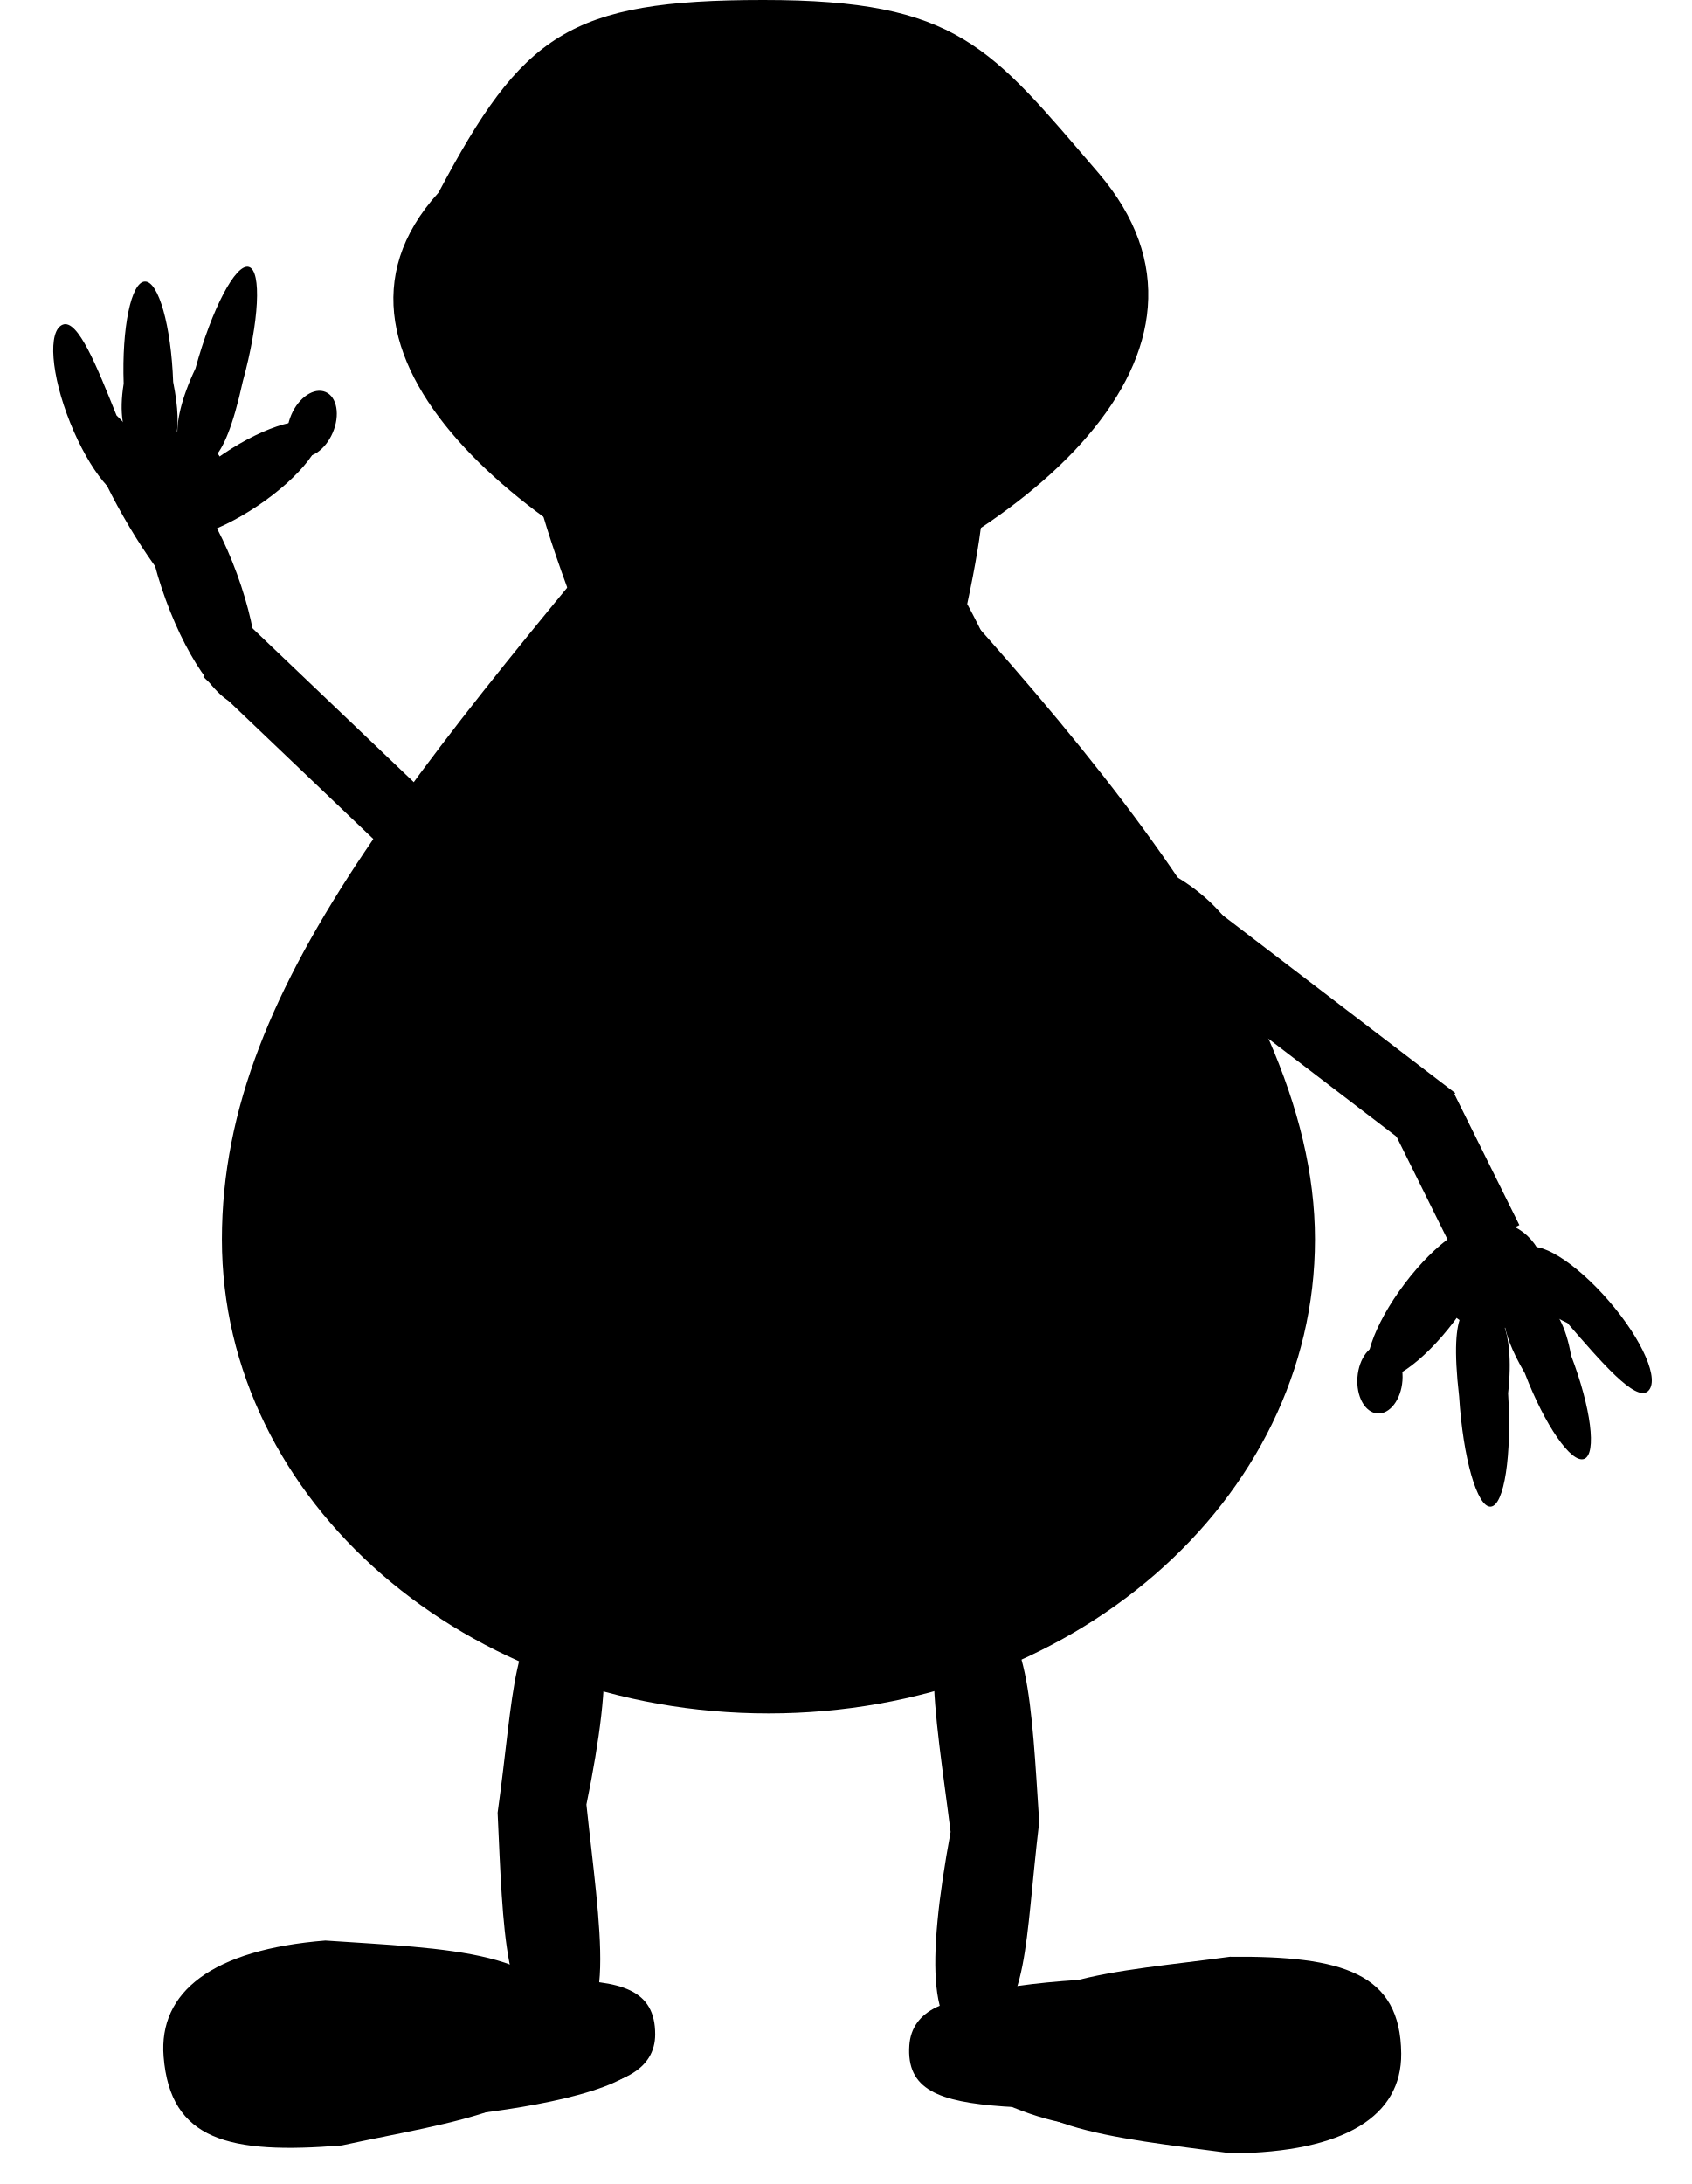
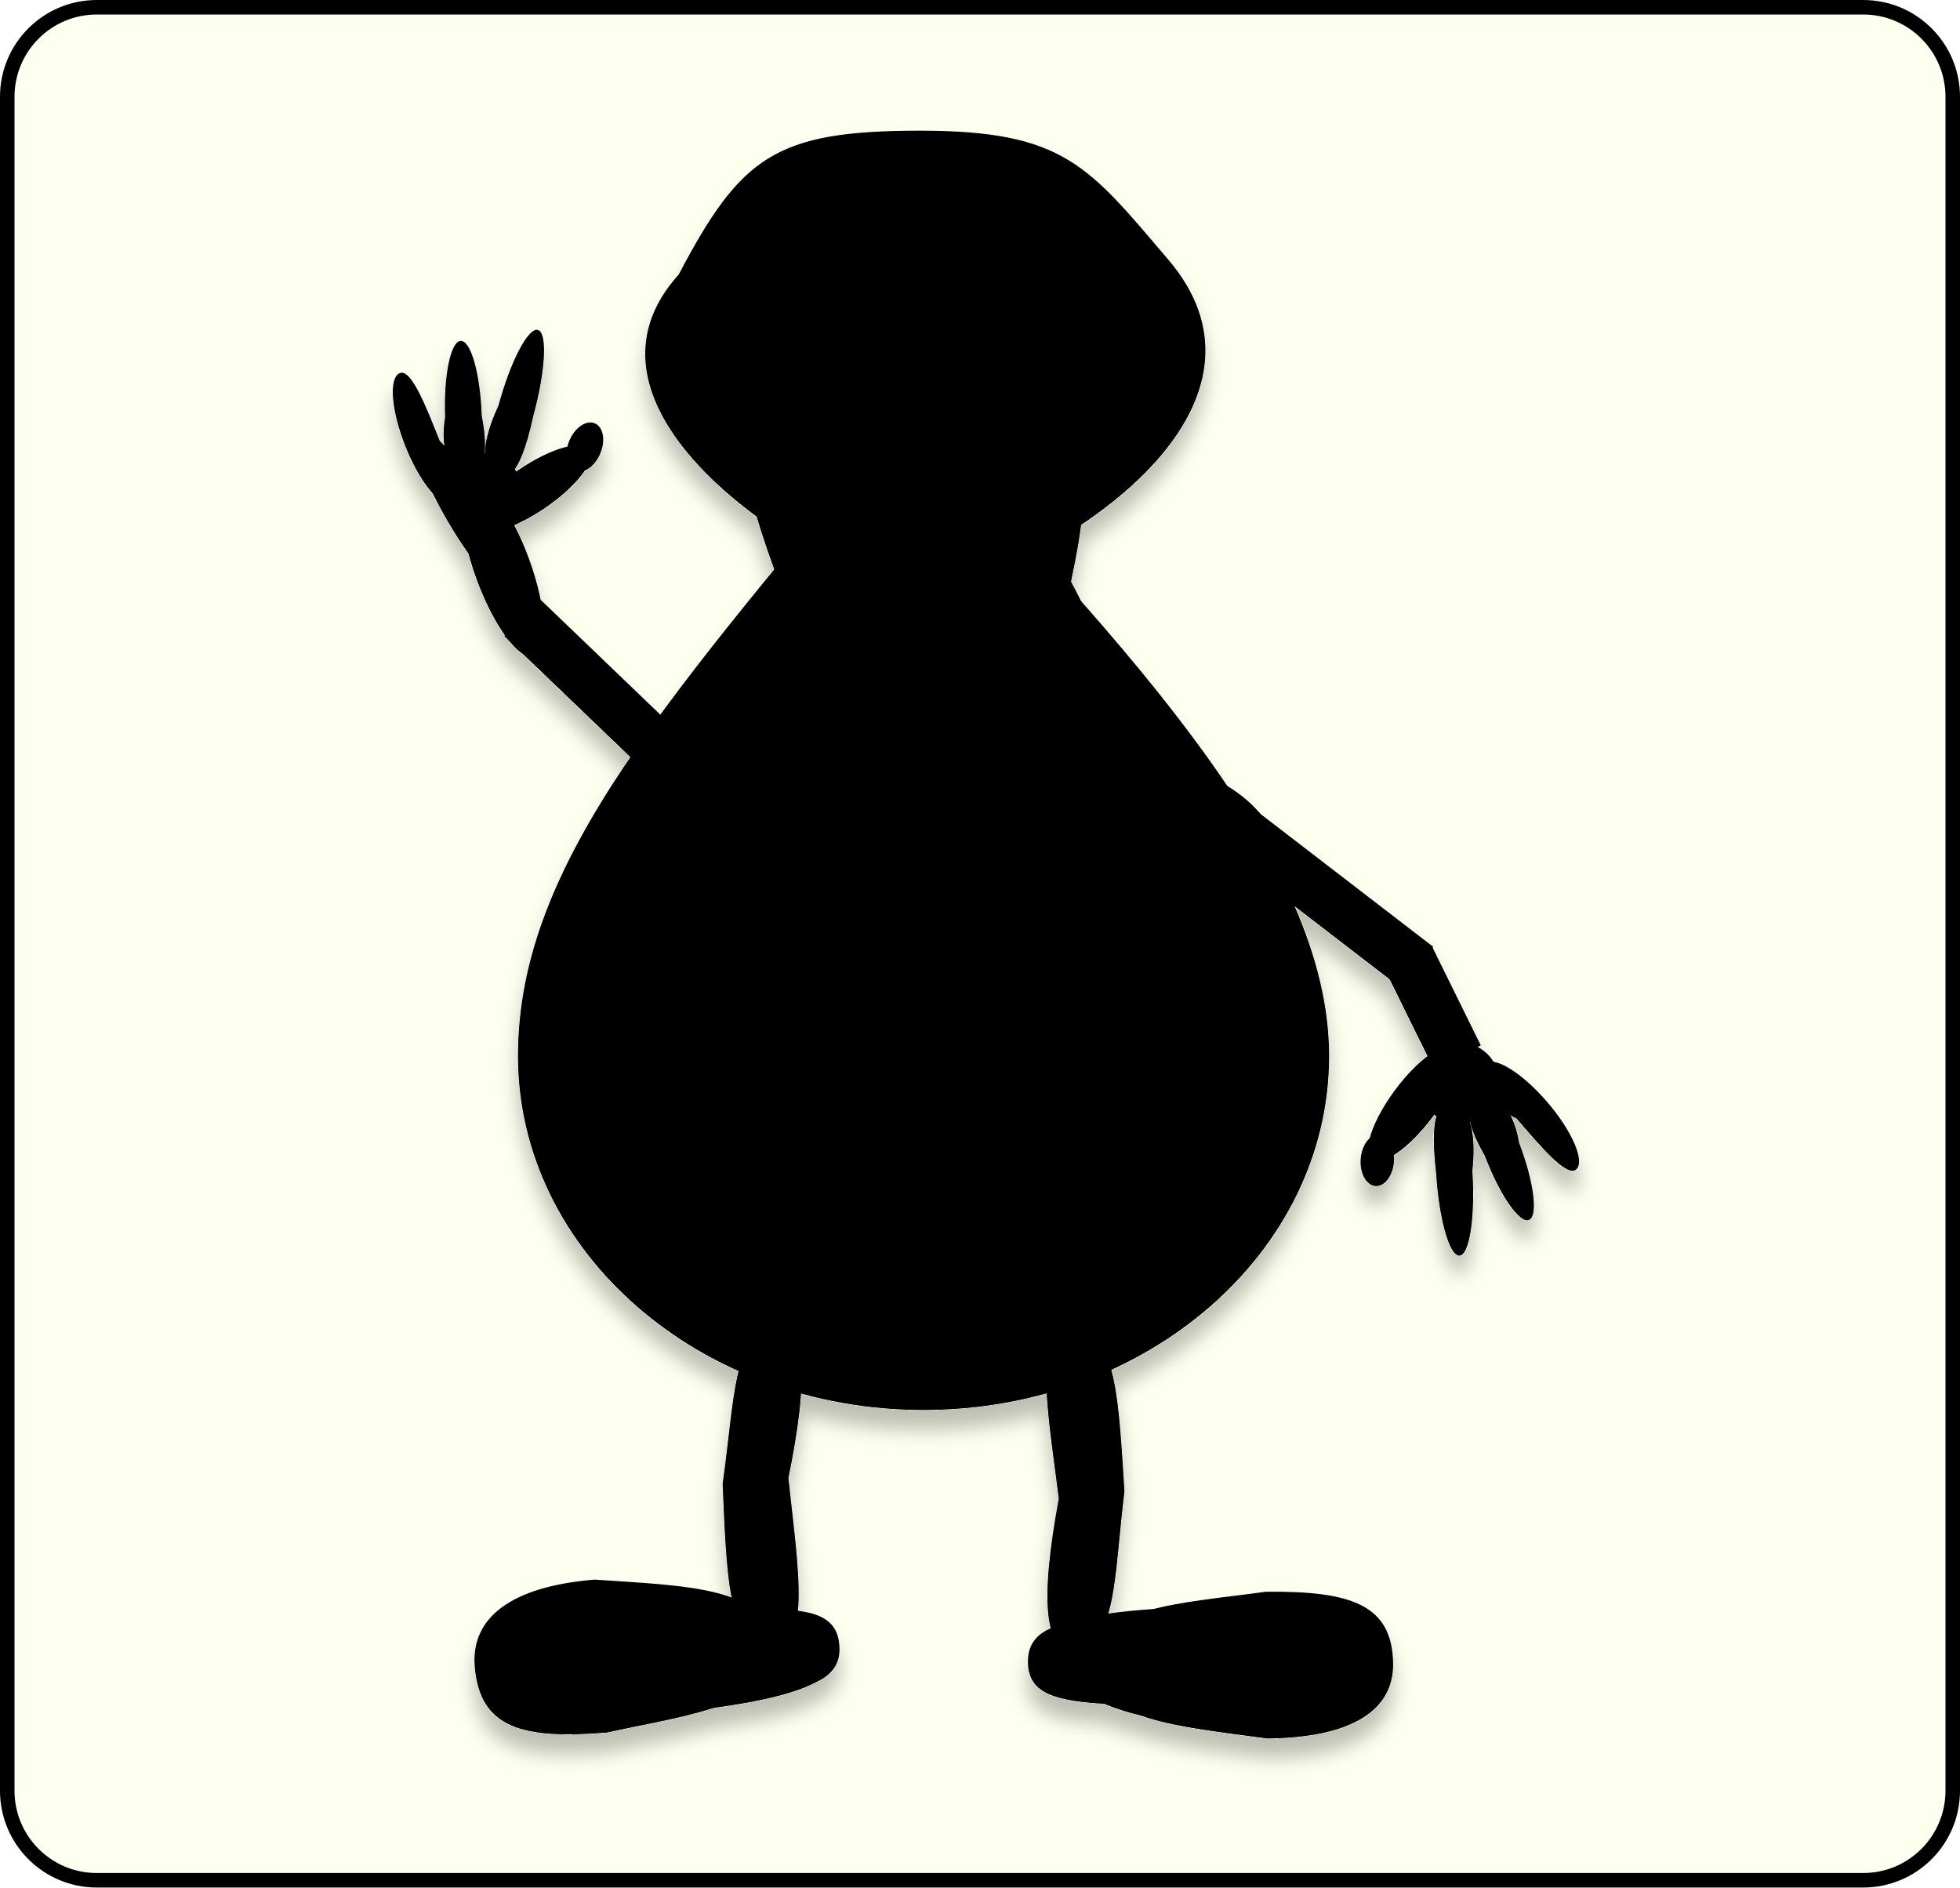
- <svg xmlns="http://www.w3.org/2000/svg" width="172" height="222" viewBox="0 0 172 222" fill="none">
-   <path d="M111.655 17.567C127.171 35.636 104.647 55.211 77.618 64.245C56.095 56.717 29.066 36.64 44.582 19.575C53.092 3.513 57.834 0 77.618 0C97.402 0 100.68 4.788 111.655 17.567Z" fill="black" />
-   <path d="M133.678 125.981C133.678 152.593 108.803 174.165 78.119 174.165C47.434 174.165 22.559 152.593 22.559 125.981C22.559 99.37 43.581 76.793 75.616 38.146C106.649 70.77 133.678 99.37 133.678 125.981Z" fill="black" />
-   <path d="M98.327 61.395C110.84 84.483 90.192 70.429 78.305 70.429C66.418 70.429 48.273 78.46 58.283 61.395C44.082 23.59 66.418 51.356 78.305 51.356C90.192 51.356 105.148 29.613 98.327 61.395Z" fill="black" />
-   <ellipse cx="13.015" cy="8.469" rx="13.015" ry="8.469" transform="matrix(0.869258 0.494359 -0.492307 0.870421 107.98 82.5171)" fill="black" />
-   <path d="M94.136 42.715C94.136 43.269 85.126 51.749 78.118 51.247C70.61 51.749 61.601 43.269 61.601 42.715C61.601 42.16 70.931 46.228 78.118 46.228C85.306 46.228 94.136 42.16 94.136 42.715Z" fill="black" />
-   <ellipse cx="92.634" cy="24.594" rx="12.013" ry="12.046" fill="black" />
-   <ellipse cx="92.634" cy="24.594" rx="9.01" ry="9.035" fill="black" />
-   <ellipse cx="92.634" cy="24.594" rx="6.006" ry="6.023" fill="black" />
-   <ellipse cx="90.132" cy="22.084" rx="1.502" ry="1.506" fill="black" />
-   <ellipse cx="61.601" cy="24.594" rx="12.013" ry="12.046" fill="black" />
-   <ellipse cx="61.601" cy="24.594" rx="9.01" ry="9.035" fill="black" />
-   <ellipse cx="61.601" cy="24.594" rx="6.006" ry="6.023" fill="black" />
-   <ellipse cx="59.098" cy="22.084" rx="1.502" ry="1.506" fill="black" />
-   <rect width="25.768" height="7.018" transform="matrix(0.72362 0.690198 -0.68821 0.725512 25.4974 63.7026)" fill="black" />
-   <rect width="30.648" height="7.145" transform="matrix(-0.794241 -0.607156 0.619997 -0.784951 143.514 116.72)" fill="black" />
-   <rect width="7.191" height="14.958" transform="matrix(-0.900379 0.43551 -0.444265 -0.895694 154.456 124.528)" fill="black" />
-   <ellipse cx="5.506" cy="5.521" rx="5.506" ry="5.521" transform="matrix(0.995194 0.097924 -0.0973923 0.995246 12.7463 43.3264)" fill="black" />
-   <ellipse cx="2.294" cy="3.512" rx="2.294" ry="3.512" transform="matrix(0.918438 0.395955 -0.394001 0.918942 30.9951 38.939)" fill="black" />
-   <ellipse cx="3.163" cy="9.555" rx="3.163" ry="9.555" transform="matrix(0.556785 0.830972 -0.829118 0.558604 30.6123 40.8096)" fill="black" />
-   <path d="M24.684 38.772C22.632 48.129 20.768 47.291 19.44 46.925C18.111 46.558 16.893 43.763 19.874 37.446C21.538 31.382 23.963 26.763 25.291 27.129C26.619 27.496 26.348 32.708 24.684 38.772Z" fill="black" />
-   <path d="M17.604 38.823C18.669 44.133 17.777 46.493 15.748 46.565C14.359 46.614 11.595 45.06 12.572 39.001C12.372 33.314 13.336 28.664 14.726 28.615C16.115 28.566 17.403 33.136 17.604 38.823Z" fill="black" />
-   <path d="M11.848 42.23C15.989 46.167 15.012 50.076 13.473 50.697C11.934 51.318 9.098 47.86 7.137 42.974C5.177 38.087 4.835 33.623 6.374 33.002C7.913 32.382 9.887 37.343 11.848 42.23Z" fill="black" />
-   <ellipse cx="2.324" cy="12.114" rx="2.324" ry="12.114" transform="matrix(0.86767 -0.496633 0.494828 0.869281 6.54144 41.9597)" fill="black" />
-   <ellipse cx="3.853" cy="12.66" rx="3.853" ry="12.66" transform="matrix(0.938219 -0.345435 0.34391 0.939225 12.503 49.0938)" fill="black" />
-   <ellipse cx="5.507" cy="5.52" rx="5.507" ry="5.52" transform="matrix(-0.972646 0.232291 -0.231086 -0.972933 158.14 133.739)" fill="black" />
-   <ellipse cx="2.294" cy="3.512" rx="2.294" ry="3.512" transform="matrix(-0.996859 -0.0745248 0.0741717 -0.997604 142.31 143.845)" fill="black" />
-   <ellipse cx="3.163" cy="9.555" rx="3.163" ry="9.555" transform="matrix(-0.796272 -0.603933 0.602557 -0.798838 142.065 141.951)" fill="black" />
-   <path d="M148.331 141.942C147.234 132.425 149.268 132.609 150.643 132.522C152.018 132.435 154.077 134.68 153.31 141.626C153.706 147.903 152.913 153.062 151.538 153.149C150.163 153.236 148.728 148.219 148.331 141.942Z" fill="black" />
-   <path d="M155.01 139.583C152.278 134.91 152.355 132.387 154.25 131.657C155.548 131.157 158.666 131.724 159.709 137.772C161.745 143.083 162.343 147.795 161.046 148.295C159.748 148.795 157.046 144.894 155.01 139.583Z" fill="black" />
-   <path d="M159.346 134.483C154.152 132.112 153.807 128.097 155.06 127.007C156.313 125.918 160.118 128.261 163.558 132.241C166.998 136.221 168.771 140.331 167.518 141.42C166.264 142.509 162.786 138.463 159.346 134.483Z" fill="black" />
-   <path d="M105.647 185.207C104.144 197.755 104.644 204.28 99.457 207.292C94.366 207.627 94.133 199.763 96.637 186.211C95.136 174.165 92.634 161.617 99.46 164.059C104.552 163.724 104.87 173.313 105.647 185.207Z" fill="black" />
-   <path d="M50.587 184.261C52.33 171.745 51.955 165.211 57.198 162.3C62.295 162.064 62.377 169.931 59.615 183.432C60.885 195.504 63.146 208.098 56.368 205.525C51.272 205.761 51.136 196.168 50.587 184.261Z" fill="black" />
-   <path d="M65.605 208.296C66.049 211.872 56.319 213.855 48.587 214.82C40.853 217.12 32.012 215.887 31.568 212.311C31.124 208.735 38.351 201.23 46.084 200.265C53.817 199.3 65.161 204.72 65.605 208.296Z" fill="black" />
-   <path d="M16.633 209.059C16.102 202.433 21.623 198.176 33.07 197.253C45.33 198.092 57.052 198.218 57.343 206.123C58.598 214.318 45.831 215.659 34.74 218.08C23.293 219.003 17.317 217.58 16.633 209.059Z" fill="black" />
-   <path d="M66.606 206.79C66.606 210.303 63.23 212.311 56.595 212.311C49.961 212.311 44.582 209.839 44.582 206.79C44.582 203.741 49.961 201.269 56.595 201.269C63.23 201.269 66.606 202.273 66.606 206.79Z" fill="black" />
-   <path d="M93.552 206.556C93.358 202.89 103.203 201.589 110.985 201.176C118.86 199.408 127.594 201.311 127.787 204.978C127.98 208.645 120.247 215.741 112.466 216.153C104.684 216.566 93.745 210.223 93.552 206.556Z" fill="black" />
-   <path d="M142.445 208.735C142.503 215.093 136.693 218.781 125.21 218.886C113.041 217.257 101.358 216.343 101.63 208.782C100.962 200.877 113.792 200.462 125.027 198.903C136.51 198.797 142.37 200.56 142.445 208.735Z" fill="black" />
-   <path d="M92.442 207.897C92.691 204.393 96.2 202.63 102.818 203.102C109.436 203.575 114.626 206.423 114.41 209.465C114.194 212.506 108.654 214.589 102.037 214.117C95.419 213.645 92.122 212.403 92.442 207.897Z" fill="black" />
+ <svg xmlns="http://www.w3.org/2000/svg" width="405" height="390" viewBox="0 0 405 390" fill="none">
+   <rect x="1.5" y="1.5" width="402" height="387" rx="18.5" fill="#FDFFEF" stroke="black" stroke-width="3" />
+   <g filter="url(#filter0_d_453_1660)">
+     <path d="M241.421 53.662C264.827 81.086 230.851 110.795 190.08 124.507C157.614 113.081 116.843 82.61 140.249 56.709C153.084 32.332 160.238 27 190.08 27C219.922 27 224.867 34.266 241.421 53.662Z" fill="black" />
+     <path d="M274.642 218.206C274.642 258.595 237.12 291.336 190.835 291.336C144.549 291.336 107.028 258.595 107.028 218.206C107.028 177.817 138.739 143.552 187.06 84.895C233.871 134.41 274.642 177.817 274.642 218.206Z" fill="black" />
+     <path d="M221.317 120.181C240.192 155.223 209.047 133.893 191.116 133.893C173.186 133.893 145.815 146.081 160.916 120.181C139.494 62.804 173.186 104.945 191.116 104.945C209.047 104.945 231.606 71.945 221.317 120.181Z" fill="black" />
+     <ellipse cx="19.662" cy="12.834" rx="19.662" ry="12.834" transform="matrix(0.867944 0.496663 -0.490011 0.871716 235.879 152.239)" fill="black" />
+     <path d="M214.996 91.83C214.996 92.671 201.405 105.542 190.835 104.78C179.51 105.542 165.919 92.671 165.919 91.83C165.919 90.988 179.993 97.162 190.835 97.162C201.677 97.162 214.996 90.988 214.996 91.83Z" fill="black" />
+     <ellipse cx="212.73" cy="64.327" rx="18.12" ry="18.283" fill="black" />
+     <ellipse cx="212.731" cy="64.327" rx="13.59" ry="13.712" fill="black" />
+     <ellipse cx="212.731" cy="64.327" rx="9.06" ry="9.141" fill="black" />
+     <ellipse cx="208.955" cy="60.518" rx="2.265" ry="2.285" fill="black" />
+     <ellipse cx="165.919" cy="64.327" rx="18.12" ry="18.283" fill="black" />
+     <ellipse cx="165.92" cy="64.327" rx="13.59" ry="13.712" fill="black" />
+     <ellipse cx="165.919" cy="64.327" rx="9.06" ry="9.141" fill="black" />
+     <ellipse cx="162.144" cy="60.518" rx="2.265" ry="2.285" fill="black" />
+     <rect width="38.983" height="10.62" transform="matrix(0.721492 0.692422 -0.685975 0.727625 111.46 123.684)" fill="black" />
+     <rect width="46.363" height="10.813" transform="matrix(-0.791947 -0.609144 0.61802 -0.787284 289.479 204.15)" fill="black" />
+     <rect width="10.855" height="22.683" transform="matrix(-0.899679 0.437861 -0.441894 -0.89642 305.983 216)" fill="black" />
+     <ellipse cx="8.306" cy="8.379" rx="8.306" ry="8.379" transform="matrix(0.995135 0.0985233 -0.0967997 0.995304 92.2267 92.7581)" fill="black" />
+     <ellipse cx="3.462" cy="5.328" rx="3.462" ry="5.328" transform="matrix(0.917868 0.398155 -0.391819 0.919502 119.753 86.0989)" fill="black" />
+     <ellipse cx="4.788" cy="14.449" rx="4.788" ry="14.449" transform="matrix(0.554742 0.833041 -0.82703 0.560641 119.176 88.9382)" fill="black" />
+     <path d="M110.234 85.846C107.138 100.047 104.326 98.775 102.323 98.219C100.319 97.663 98.482 93.421 102.979 83.833C105.487 74.629 109.145 67.619 111.149 68.175C113.152 68.731 112.743 76.642 110.234 85.846Z" fill="black" />
+     <path d="M99.553 85.923C101.161 93.981 99.815 97.564 96.755 97.673C94.659 97.748 90.49 95.39 91.965 86.193C91.662 77.562 93.117 70.504 95.212 70.43C97.308 70.355 99.251 77.292 99.553 85.923Z" fill="black" />
+     <path d="M90.871 91.093C97.118 97.07 95.644 103.003 93.323 103.945C91.001 104.887 86.723 99.639 83.766 92.223C80.809 84.807 80.293 78.031 82.614 77.089C84.936 76.147 87.914 83.677 90.871 91.093Z" fill="black" />
+     <ellipse cx="3.513" cy="18.348" rx="3.513" ry="18.348" transform="matrix(0.865854 -0.498657 0.492804 0.871076 82.867 90.6838)" fill="black" />
+     <ellipse cx="5.819" cy="19.192" rx="5.819" ry="19.192" transform="matrix(0.937083 -0.347149 0.342204 0.940343 91.8596 101.511)" fill="black" />
+     <ellipse cx="8.309" cy="8.376" rx="8.309" ry="8.376" transform="matrix(-0.972321 0.233649 -0.229742 -0.973252 311.54 229.979)" fill="black" />
+     <ellipse cx="3.463" cy="5.326" rx="3.463" ry="5.326" transform="matrix(-0.996017 -0.0749221 0.0737772 -0.998431 287.662 245.318)" fill="black" />
+     <ellipse cx="4.788" cy="14.45" rx="4.788" ry="14.45" transform="matrix(-0.793393 -0.605468 0.601008 -0.801709 287.292 242.444)" fill="black" />
+     <path d="M296.744 242.431C295.089 227.986 298.158 228.265 300.232 228.133C302.306 228 305.412 231.408 304.254 241.951C304.852 251.477 303.655 259.307 301.582 259.439C299.508 259.572 297.342 251.957 296.744 242.431Z" fill="black" />
+     <path d="M306.818 238.849C302.698 231.758 302.814 227.928 305.672 226.82C307.63 226.061 312.333 226.921 313.906 236.101C316.977 244.162 317.88 251.313 315.923 252.072C313.965 252.831 309.889 246.911 306.818 238.849Z" fill="black" />
+     <path d="M313.359 231.109C305.524 227.51 305.003 221.417 306.894 219.763C308.785 218.11 314.524 221.667 319.713 227.707C324.902 233.748 327.576 239.985 325.685 241.638C323.794 243.291 318.548 237.15 313.359 231.109Z" fill="black" />
+     <path d="M232.359 308.095C230.092 327.139 230.846 337.042 223.022 341.614C215.343 342.122 214.992 330.187 218.768 309.619C216.504 291.336 212.731 272.292 223.027 275.998C230.707 275.49 231.187 290.042 232.359 308.095Z" fill="black" />
+     <path d="M149.307 306.659C151.935 287.662 151.369 277.747 159.278 273.329C166.966 272.97 167.09 284.909 162.924 305.4C164.839 323.723 168.25 342.837 158.026 338.931C150.338 339.29 150.135 324.731 149.307 306.659Z" fill="black" />
+     <path d="M171.959 343.137C172.629 348.565 157.953 351.575 146.289 353.04C134.624 356.531 121.288 354.659 120.618 349.231C119.948 343.804 130.85 332.414 142.514 330.949C154.178 329.484 171.29 337.71 171.959 343.137Z" fill="black" />
+     <path d="M98.09 344.296C97.289 334.239 105.617 327.778 122.883 326.378C141.377 327.651 159.058 327.843 159.497 339.839C161.389 352.278 142.132 354.313 125.402 357.988C108.136 359.389 99.121 357.228 98.09 344.296Z" fill="black" />
+     <path d="M173.47 340.852C173.47 346.184 168.377 349.231 158.369 349.231C148.362 349.231 140.249 345.48 140.249 340.852C140.249 336.224 148.362 332.472 158.369 332.472C168.377 332.472 173.47 333.996 173.47 340.852Z" fill="black" />
+     <path d="M214.115 340.498C213.823 334.932 228.673 332.958 240.41 332.332C252.29 329.647 265.464 332.537 265.755 338.102C266.047 343.667 254.382 354.437 242.644 355.063C230.907 355.689 214.406 346.063 214.115 340.498Z" fill="black" />
+     <path d="M287.866 343.803C287.954 353.454 279.19 359.05 261.868 359.211C243.512 356.737 225.889 355.35 226.3 343.875C225.293 331.878 244.645 331.248 261.592 328.881C278.913 328.72 287.753 331.396 287.866 343.803Z" fill="black" />
+     <path d="M212.44 342.532C212.815 337.213 218.11 334.538 228.092 335.255C238.074 335.972 245.903 340.295 245.577 344.911C245.252 349.527 236.895 352.689 226.913 351.972C216.931 351.255 211.958 349.371 212.44 342.532Z" fill="black" />
+   </g>
+   <defs>
+     <filter id="filter0_d_453_1660" x="77.162" y="27" width="253.13" height="340.211" filterUnits="userSpaceOnUse" color-interpolation-filters="sRGB">
+       <feFlood flood-opacity="0" result="BackgroundImageFix" />
+       <feColorMatrix in="SourceAlpha" type="matrix" values="0 0 0 0 0 0 0 0 0 0 0 0 0 0 0 0 0 0 127 0" result="hardAlpha" />
+       <feOffset dy="4" />
+       <feGaussianBlur stdDeviation="2" />
+       <feComposite in2="hardAlpha" operator="out" />
+       <feColorMatrix type="matrix" values="0 0 0 0 0 0 0 0 0 0 0 0 0 0 0 0 0 0 0.25 0" />
+       <feBlend mode="normal" in2="BackgroundImageFix" result="effect1_dropShadow_453_1660" />
+       <feBlend mode="normal" in="SourceGraphic" in2="effect1_dropShadow_453_1660" result="shape" />
+     </filter>
+   </defs>
</svg>
